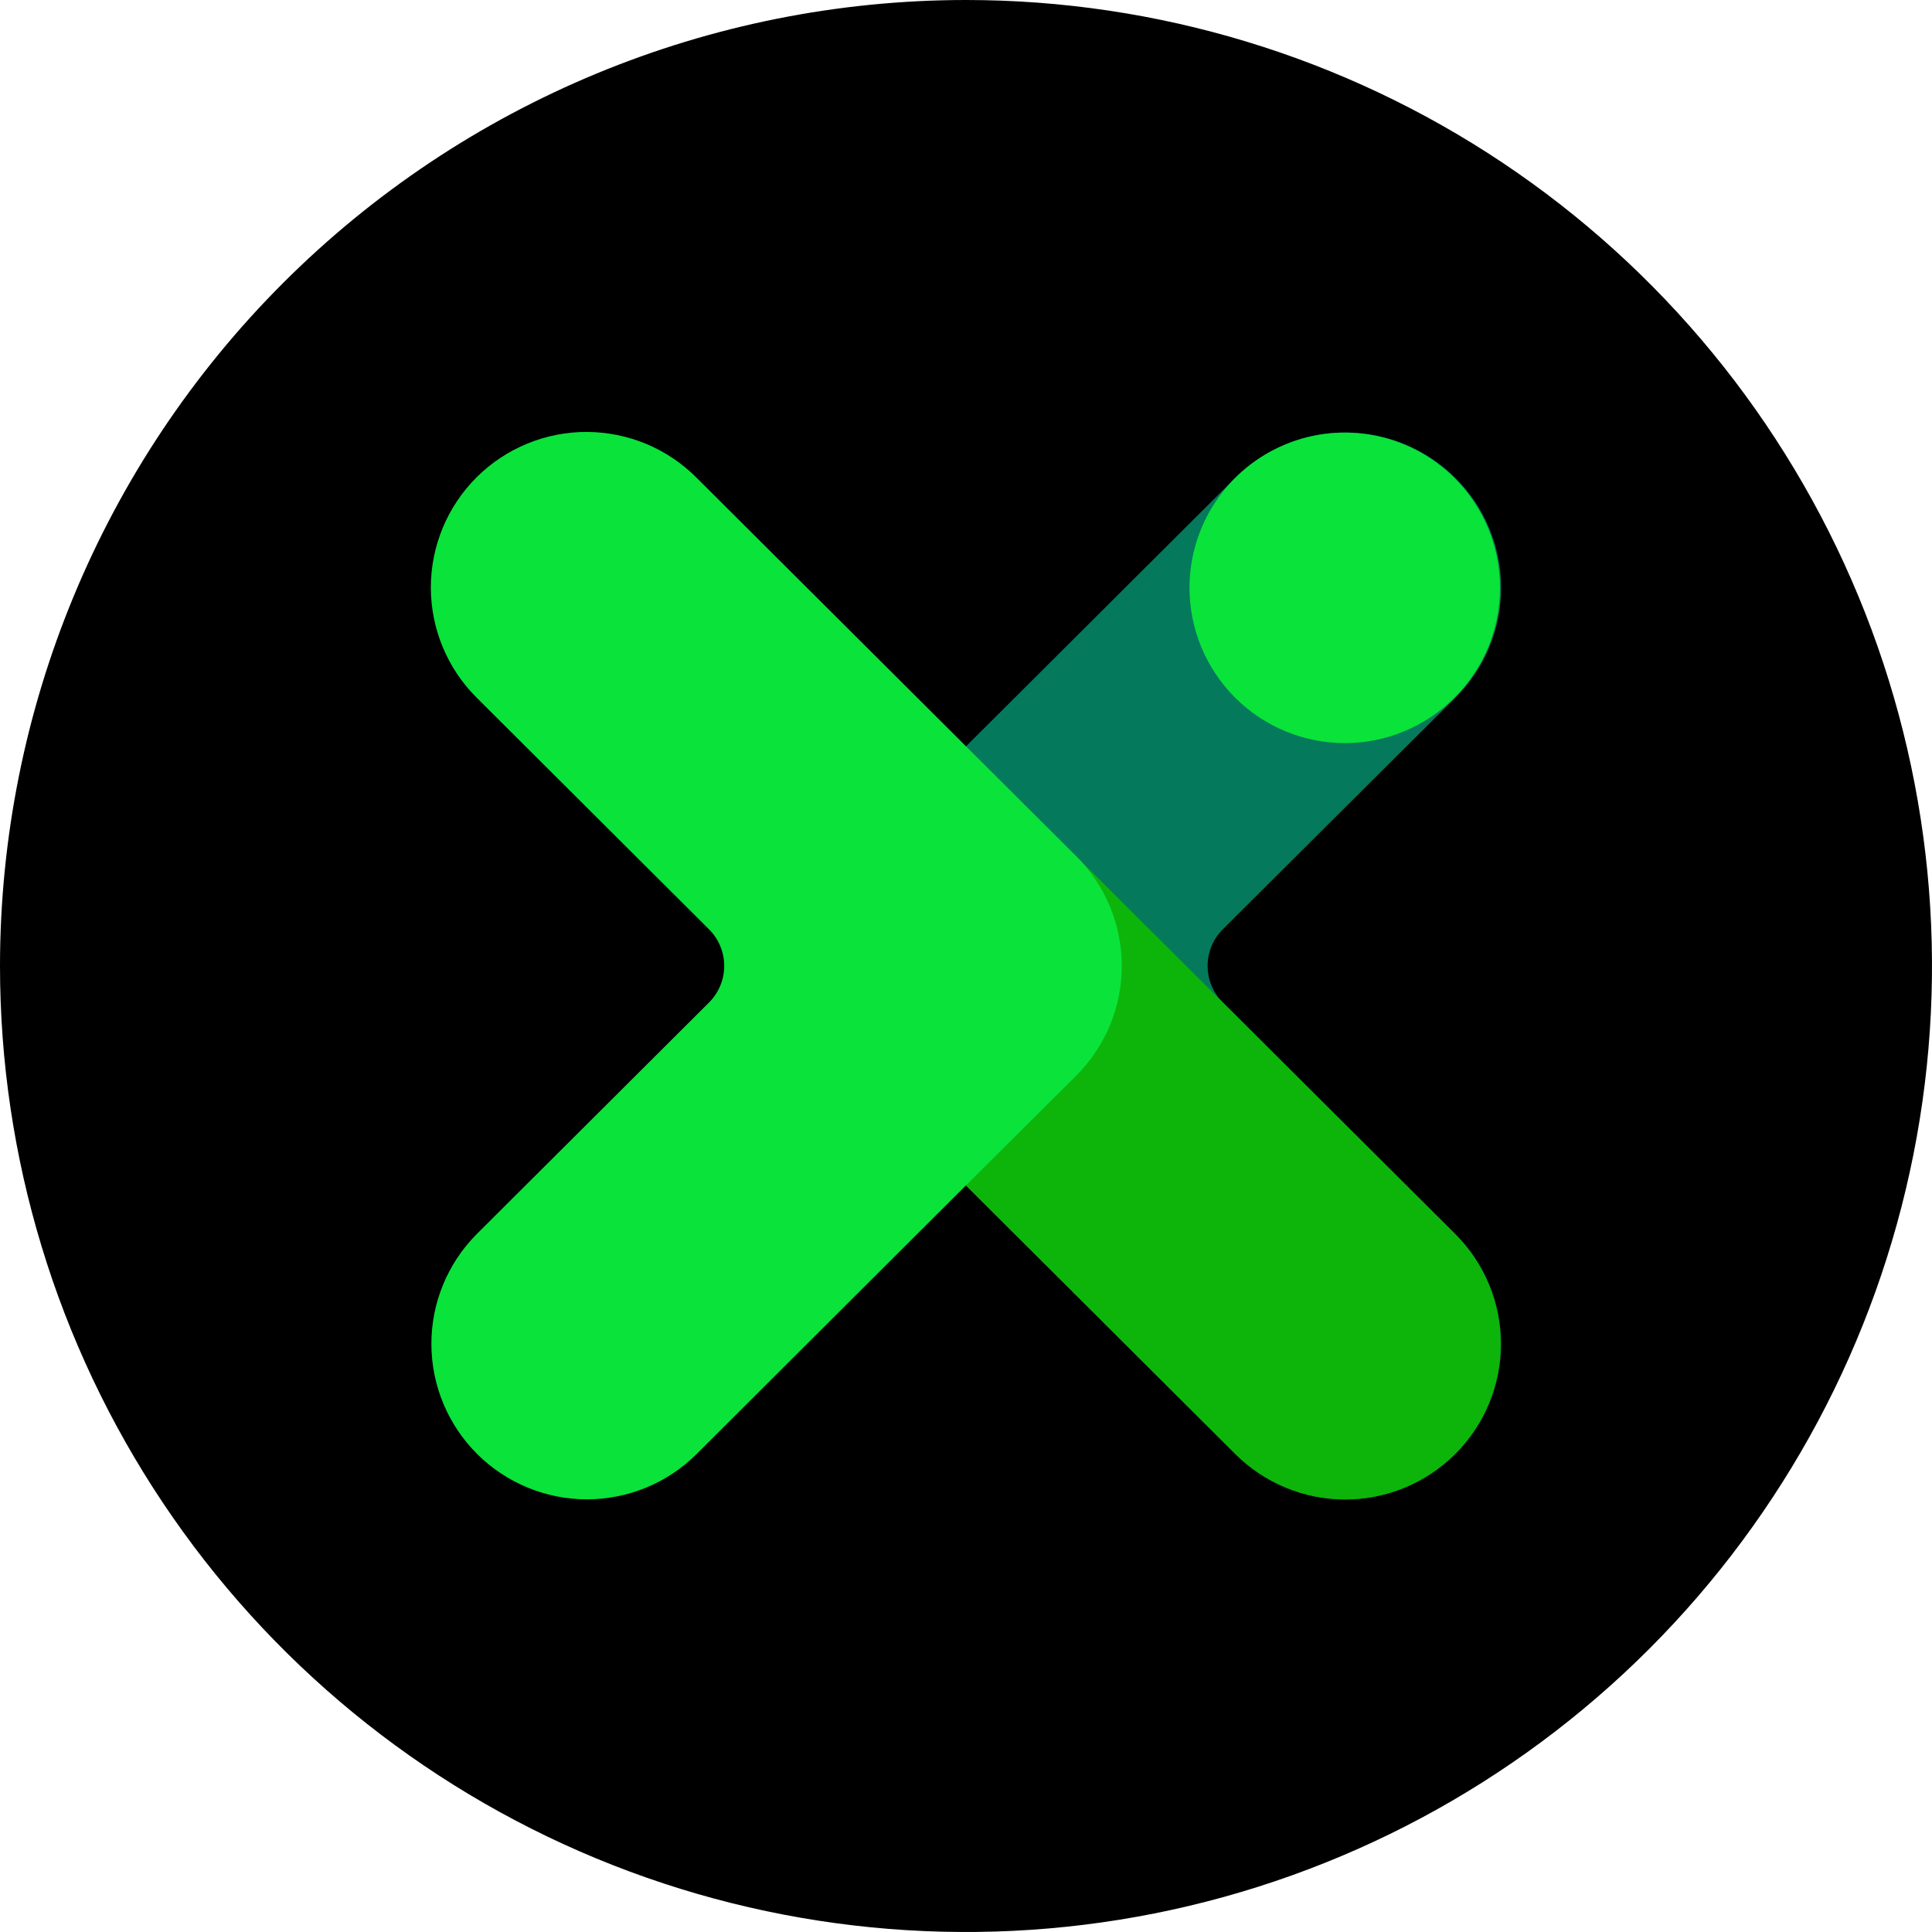
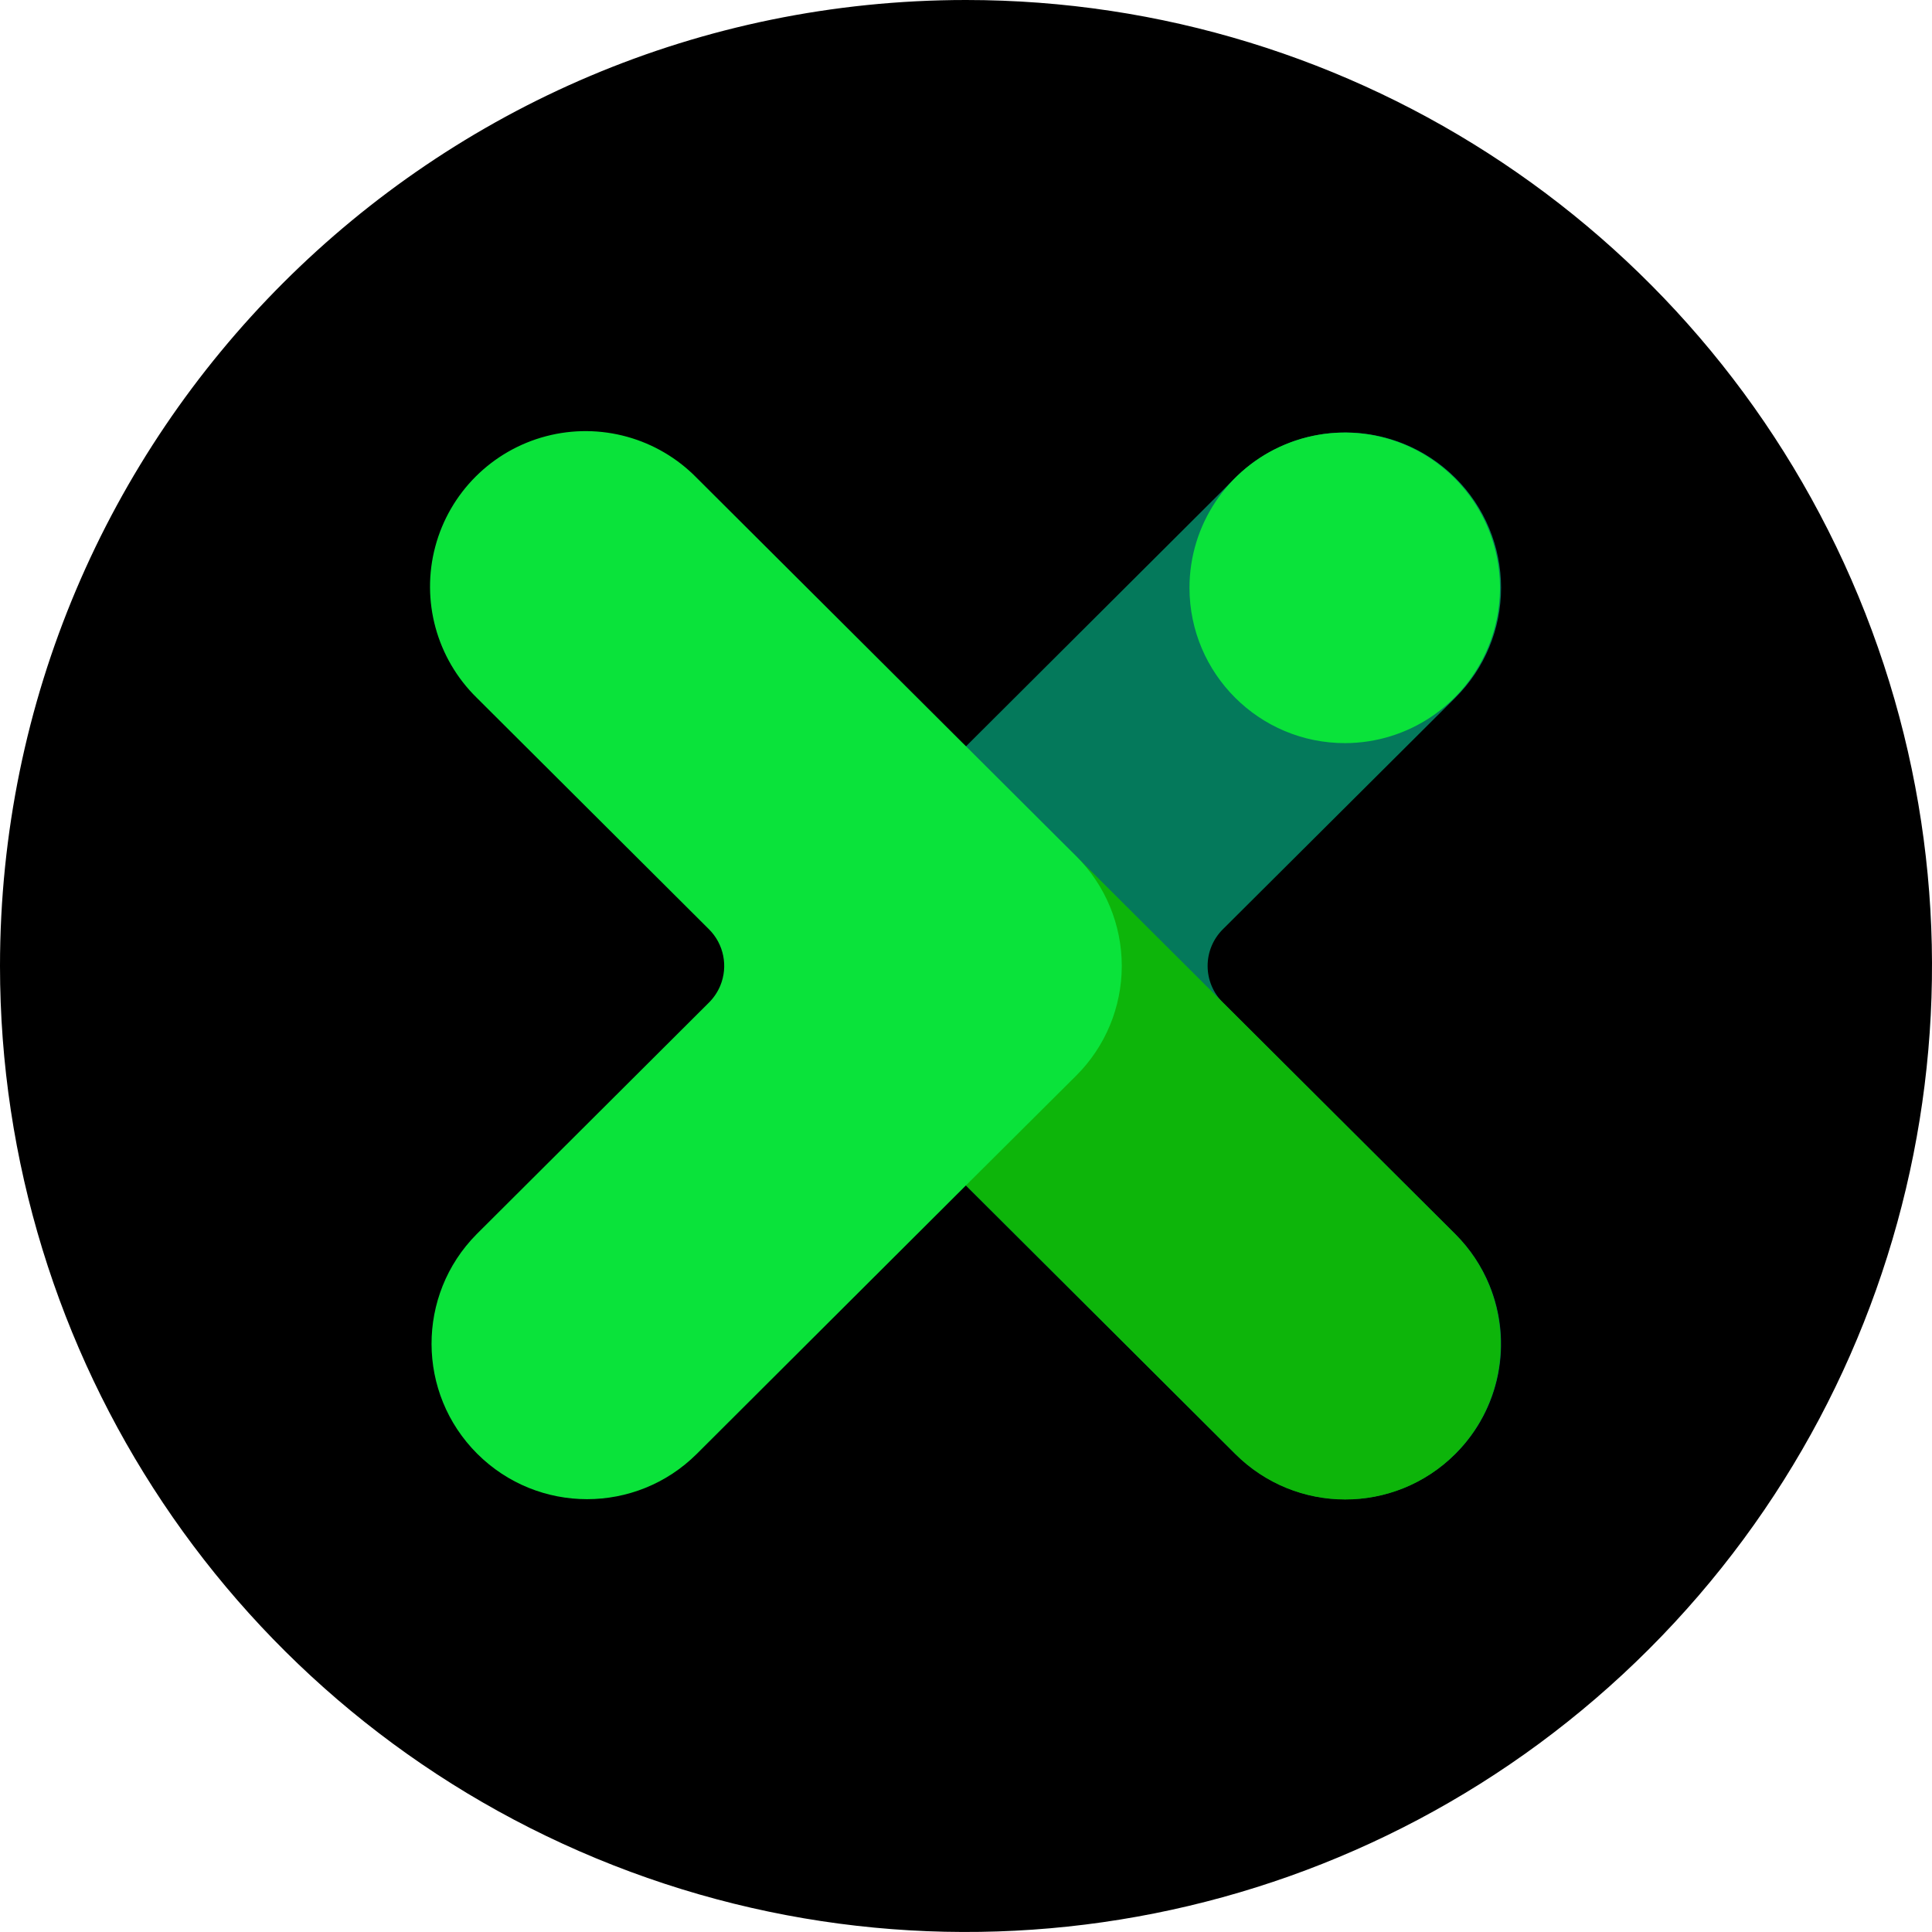
- <svg xmlns="http://www.w3.org/2000/svg" width="256" height="256" viewBox="0 0 256 256" fill="none">
-   <path d="M128.001 0C153.317 0 178.064 7.507 199.114 21.572C220.163 35.637 236.569 55.628 246.257 79.017C255.945 102.406 258.479 128.143 253.54 152.972C248.601 177.802 236.41 200.609 218.509 218.51C200.608 236.411 177.801 248.602 152.971 253.541C128.142 258.479 102.405 255.944 79.016 246.256C55.627 236.568 35.637 220.162 21.572 199.113C7.507 178.063 4.86602e-10 153.316 0 128C0.012 94.056 13.502 61.506 37.504 37.504C61.507 13.502 94.057 0.012 128.001 0Z" fill="black" />
-   <path d="M192.855 63.337C188.979 59.476 183.731 57.308 178.26 57.308C172.79 57.308 167.542 59.476 163.666 63.337L113.406 113.44C111.49 115.348 109.97 117.615 108.933 120.111C107.896 122.608 107.362 125.285 107.362 127.989C107.362 130.692 107.896 133.369 108.933 135.866C109.97 138.363 111.49 140.63 113.406 142.537L163.666 192.64C167.542 196.501 172.79 198.669 178.26 198.669C183.731 198.669 188.979 196.501 192.855 192.64C194.77 190.732 196.291 188.465 197.328 185.969C198.365 183.472 198.899 180.795 198.899 178.091C198.899 175.388 198.365 172.711 197.328 170.214C196.291 167.718 194.77 165.451 192.855 163.543L162.039 132.846C161.398 132.21 160.889 131.453 160.542 130.619C160.194 129.786 160.016 128.892 160.016 127.989C160.016 127.085 160.194 126.191 160.542 125.358C160.889 124.524 161.398 123.767 162.039 123.131L192.855 92.434C194.771 90.527 196.291 88.26 197.328 85.763C198.366 83.266 198.9 80.589 198.9 77.885C198.9 75.182 198.366 72.505 197.328 70.008C196.291 67.511 194.771 65.244 192.855 63.337Z" fill="#04795B" />
-   <path d="M163.658 192.634C167.516 196.504 172.753 198.683 178.218 198.692C183.682 198.7 188.926 196.538 192.796 192.68C196.666 188.822 198.845 183.585 198.854 178.12C198.863 172.656 196.7 167.412 192.842 163.542L142.581 113.438C138.723 109.568 133.486 107.389 128.022 107.38C122.557 107.372 117.313 109.534 113.443 113.392C109.573 117.25 107.394 122.488 107.386 127.952C107.377 133.417 109.54 138.661 113.398 142.531L163.658 192.634Z" fill="#0DB50A" />
-   <path d="M142.595 113.44L92.335 63.337C90.427 61.411 88.157 59.88 85.656 58.833C83.155 57.786 80.472 57.243 77.76 57.235C75.049 57.226 72.363 57.753 69.855 58.785C67.348 59.817 65.069 61.333 63.149 63.247C61.228 65.162 59.705 67.436 58.665 69.94C57.626 72.444 57.09 75.129 57.09 77.84C57.09 80.552 57.625 83.237 58.664 85.741C59.703 88.245 61.227 90.52 63.147 92.434L93.94 123.131C94.581 123.768 95.09 124.524 95.437 125.358C95.784 126.191 95.962 127.086 95.962 127.989C95.962 128.891 95.784 129.786 95.437 130.619C95.09 131.453 94.581 132.209 93.94 132.846L63.147 163.543C59.3 167.416 57.148 172.657 57.162 178.116C57.176 183.574 59.355 188.804 63.22 192.658C67.086 196.511 72.323 198.674 77.782 198.671C83.24 198.667 88.474 196.498 92.335 192.64L127.989 157.075L142.595 142.537C144.511 140.63 146.031 138.363 147.069 135.866C148.106 133.369 148.64 130.692 148.64 127.989C148.64 125.285 148.106 122.608 147.069 120.111C146.031 117.615 144.511 115.347 142.595 113.44Z" fill="#0AE33A" />
-   <path d="M178.249 98.468C182.315 98.456 186.286 97.238 189.66 94.97C193.035 92.702 195.661 89.485 197.209 85.725C198.756 81.965 199.154 77.83 198.353 73.844C197.552 69.858 195.587 66.198 192.708 63.328C189.828 60.457 186.163 58.504 182.174 57.716C178.185 56.927 174.052 57.338 170.297 58.897C166.542 60.456 163.333 63.093 161.075 66.475C158.818 69.856 157.613 73.831 157.613 77.897C157.621 83.361 159.8 88.599 163.67 92.456C167.54 96.314 172.784 98.477 178.249 98.468Z" fill="#0AE33A" />
+ <svg xmlns="http://www.w3.org/2000/svg" fill="none" viewBox="0 0 256 256">
+   <path fill="#000" d="M128.001 0a128 128 0 0 1 118.256 79.017A127.999 127.999 0 1 1 0 128 128.047 128.047 0 0 1 128.001 0" />
+   <path fill="#04795B" d="M192.855 63.337a20.68 20.68 0 0 0-29.189 0l-50.26 50.103a20.53 20.53 0 0 0 0 29.097l50.26 50.103a20.68 20.68 0 0 0 29.189 0 20.54 20.54 0 0 0 4.473-22.426 20.6 20.6 0 0 0-4.473-6.671l-30.816-30.697a6.84 6.84 0 0 1-2.023-4.857 6.84 6.84 0 0 1 2.023-4.858l30.816-30.697a20.52 20.52 0 0 0 6.045-14.549 20.52 20.52 0 0 0-6.045-14.549" />
+   <path fill="#0DB50A" d="M163.658 192.634a20.606 20.606 0 0 0 29.138.046 20.606 20.606 0 0 0 .046-29.138l-50.261-50.104a20.606 20.606 0 0 0-29.138-.046 20.603 20.603 0 0 0-.045 29.139z" />
+   <path fill="#0AE33A" d="m142.595 113.44-50.26-50.103a20.608 20.608 0 1 0-29.188 29.097l30.793 30.697a6.85 6.85 0 0 1 1.497 7.488 6.9 6.9 0 0 1-1.497 2.227l-30.793 30.697a20.607 20.607 0 0 0 29.188 29.097l35.654-35.565 14.606-14.538a20.53 20.53 0 0 0 0-29.097m35.654-14.972a20.57 20.57 0 0 0 18.96-12.743 20.573 20.573 0 1 0-39.596-7.828 20.6 20.6 0 0 0 20.636 20.571" />
</svg>
